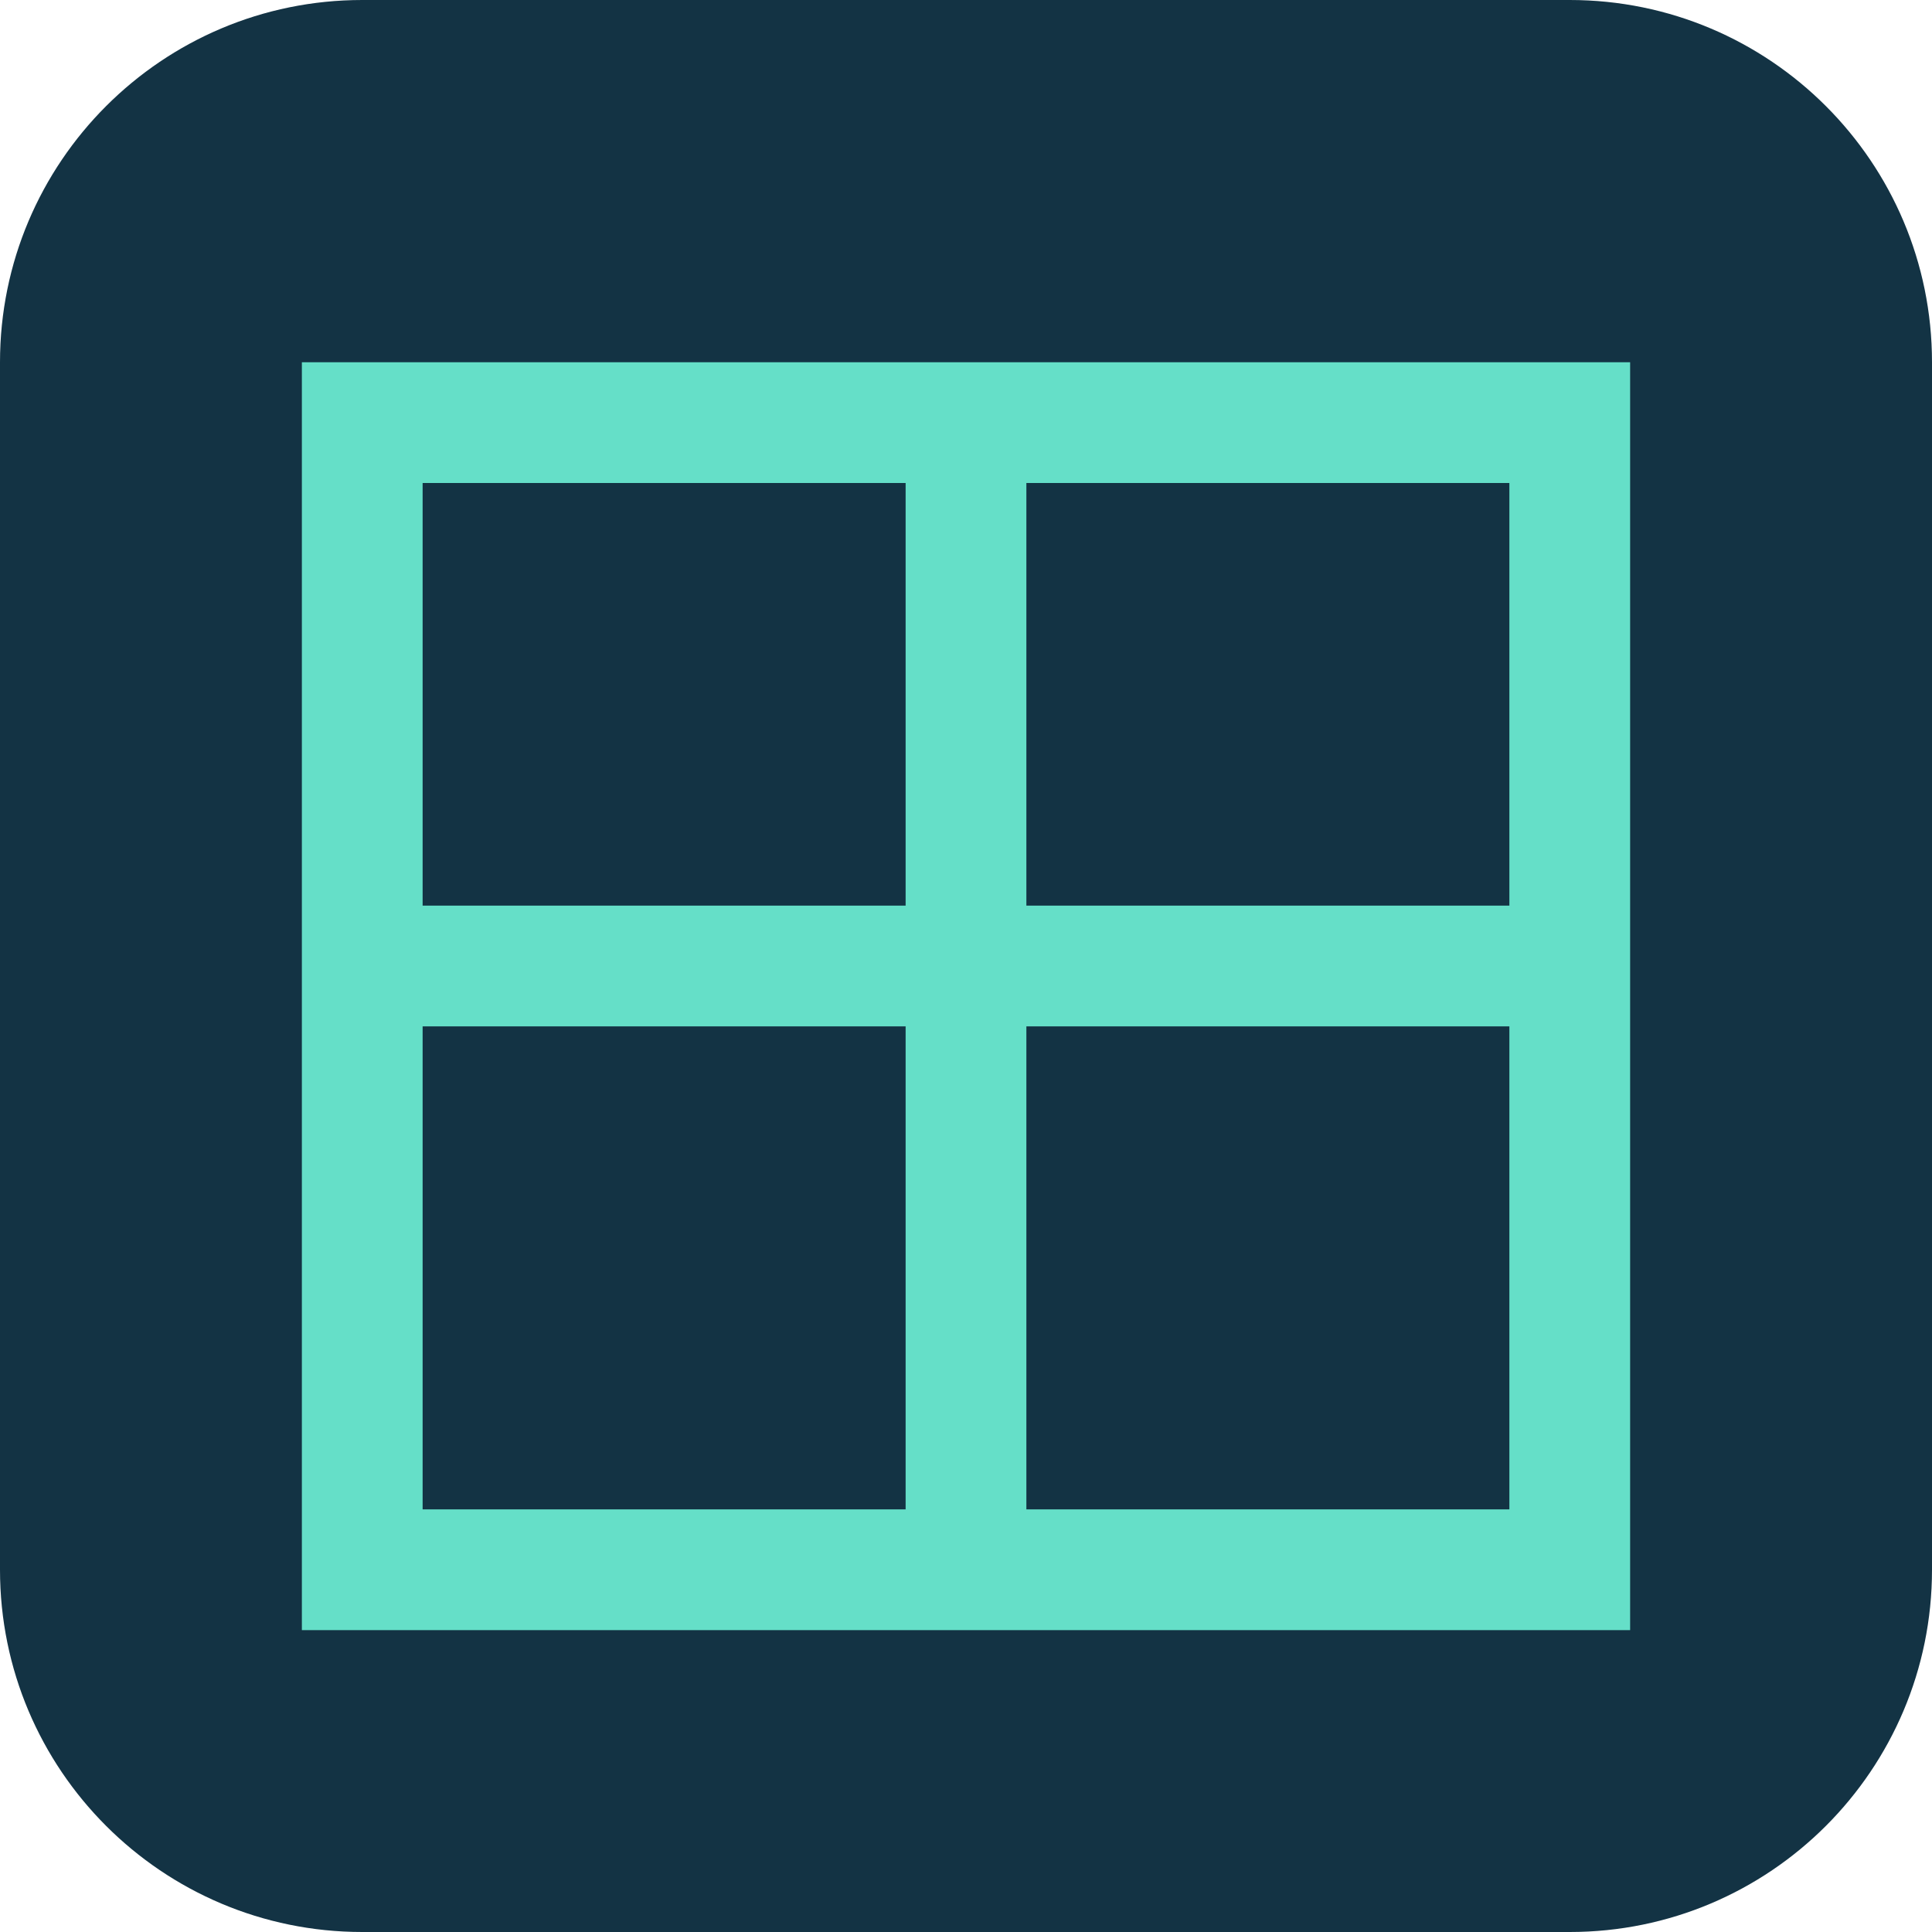
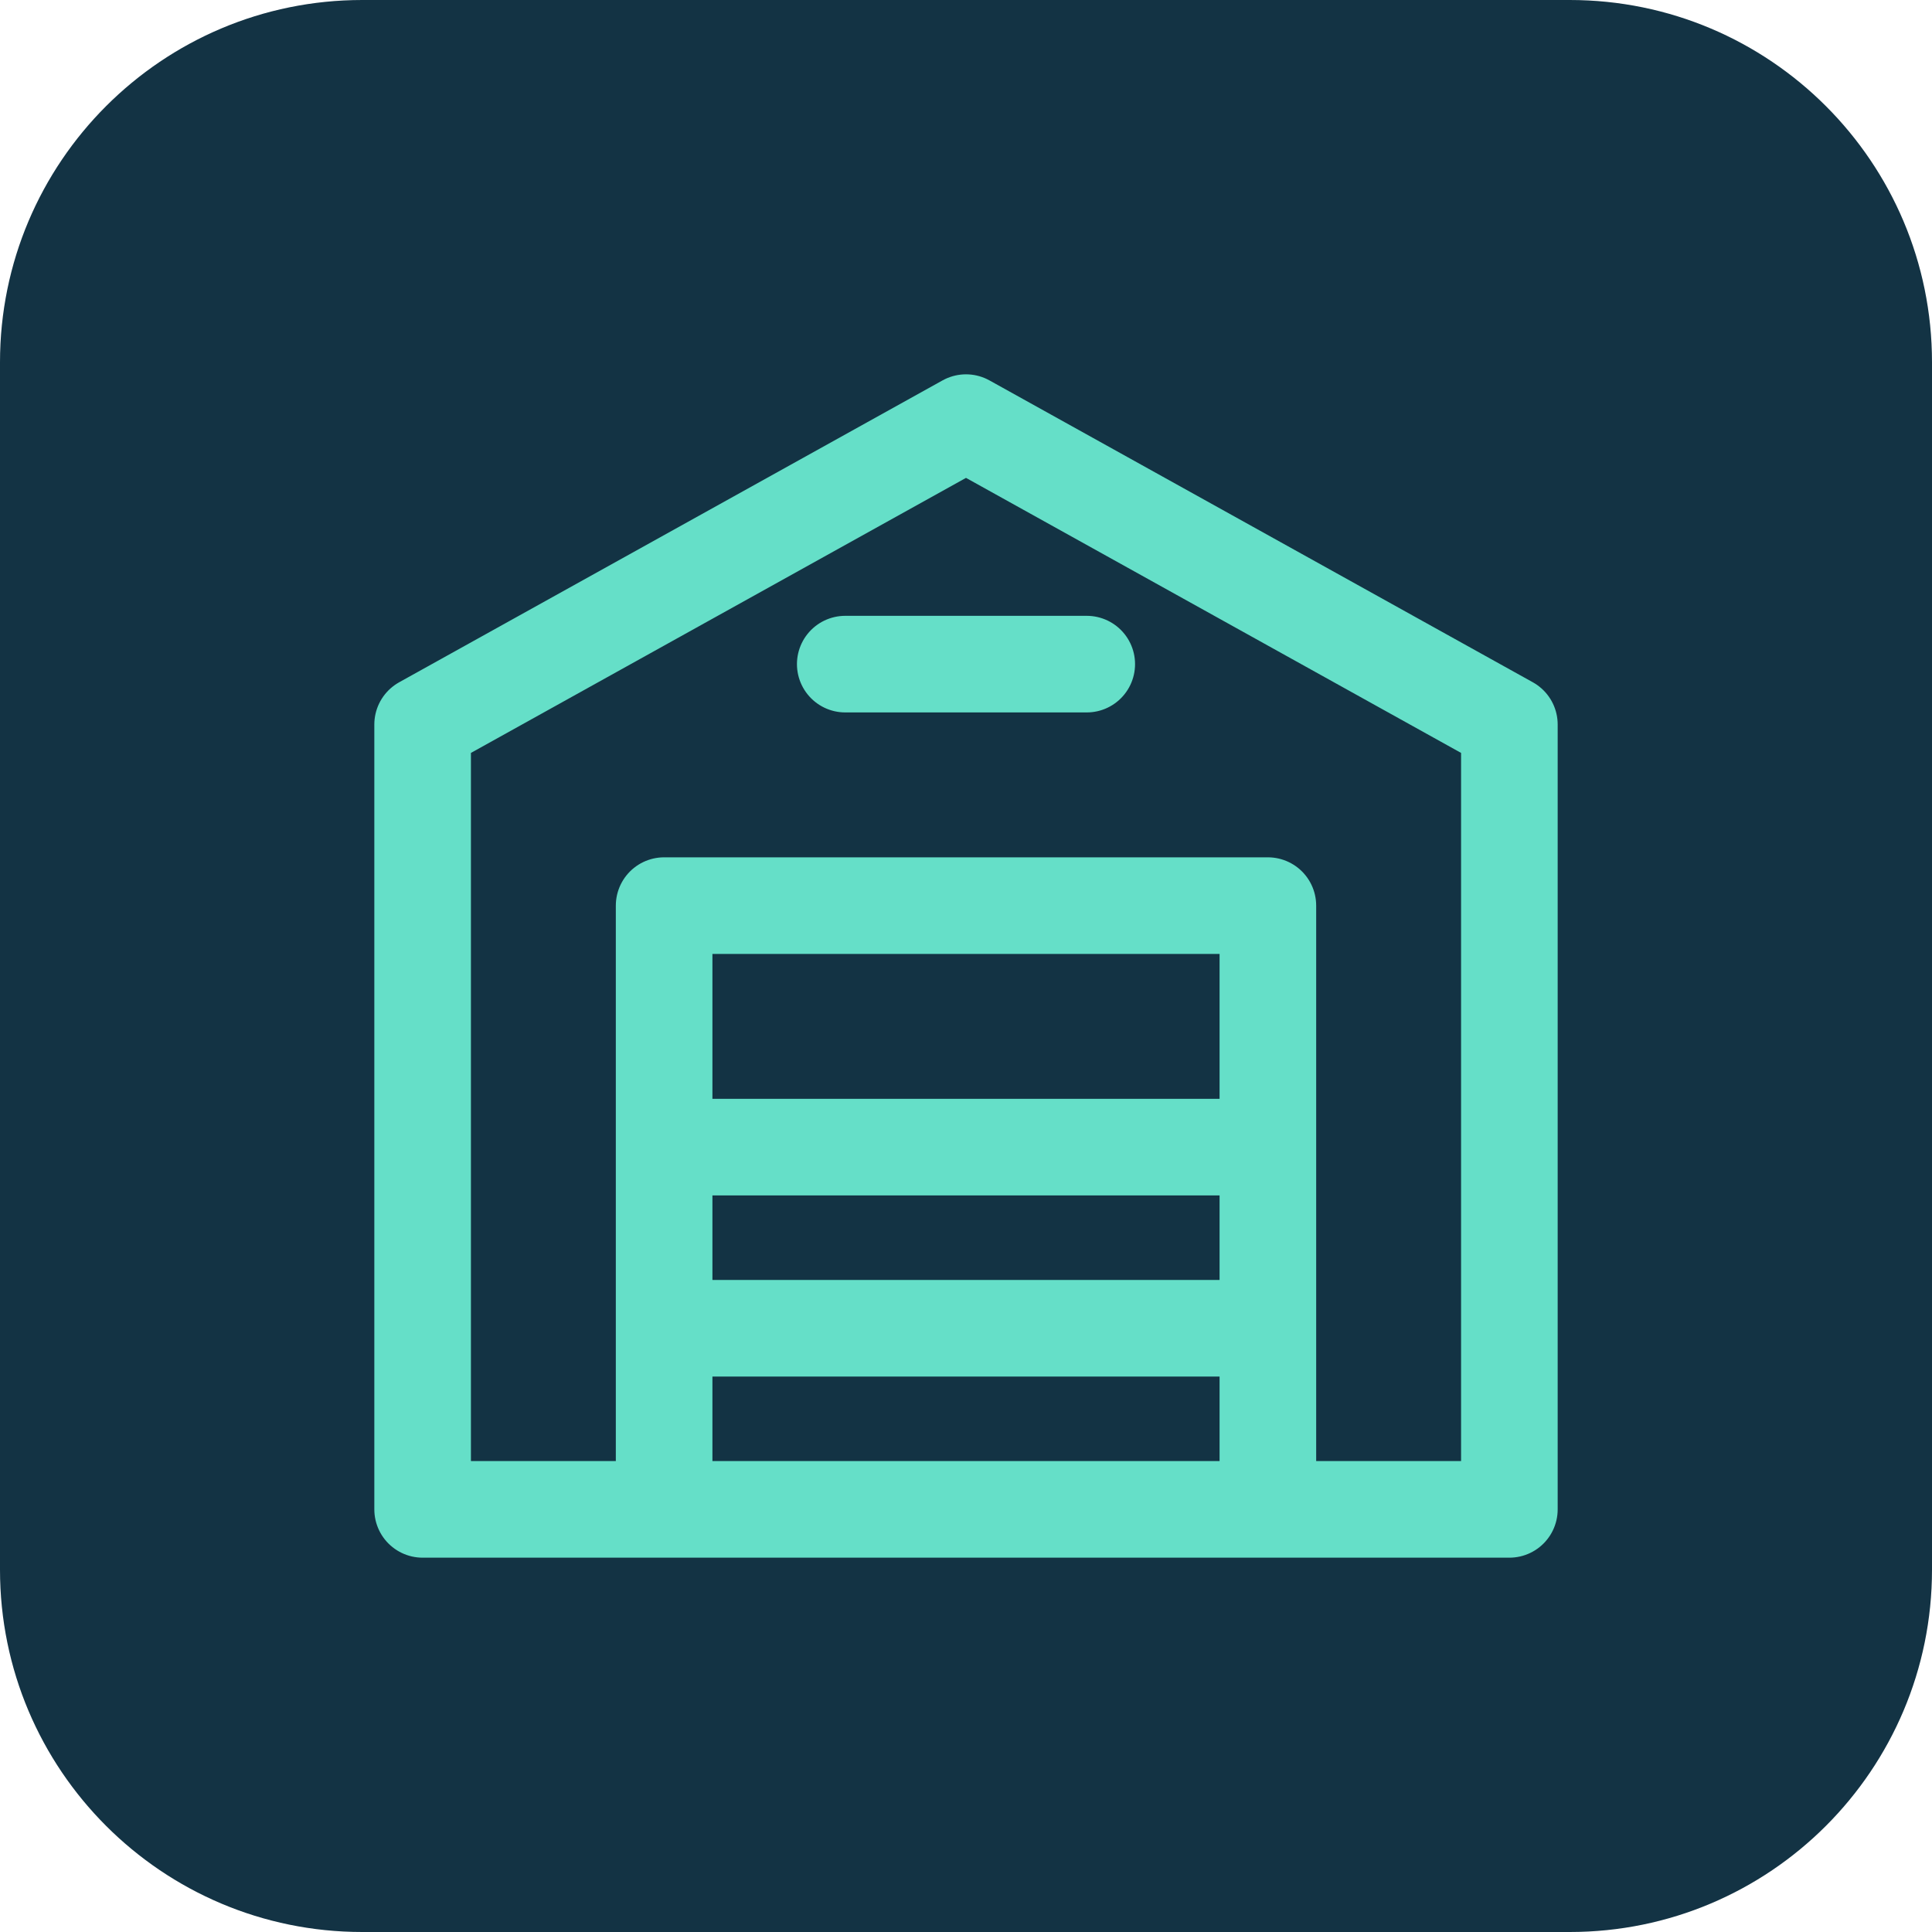
<svg xmlns="http://www.w3.org/2000/svg" viewBox="0 0 32 32">
  <rect width="32" height="32" rx="6" fill="#133344" />
-   <path d="M6 7h20v19H6zm0 9h20M16 7v19" fill="none" stroke="#65dfc8" stroke-width="2" />
+   <path d="M7 25V12l9-5 9 5v13H7z M11 25V15h10v10 M11 19h10 M11 22h10 M14 11h4" fill="none" stroke="#65dfc8" stroke-width="1.6" stroke-linecap="round" stroke-linejoin="round" />
</svg>
